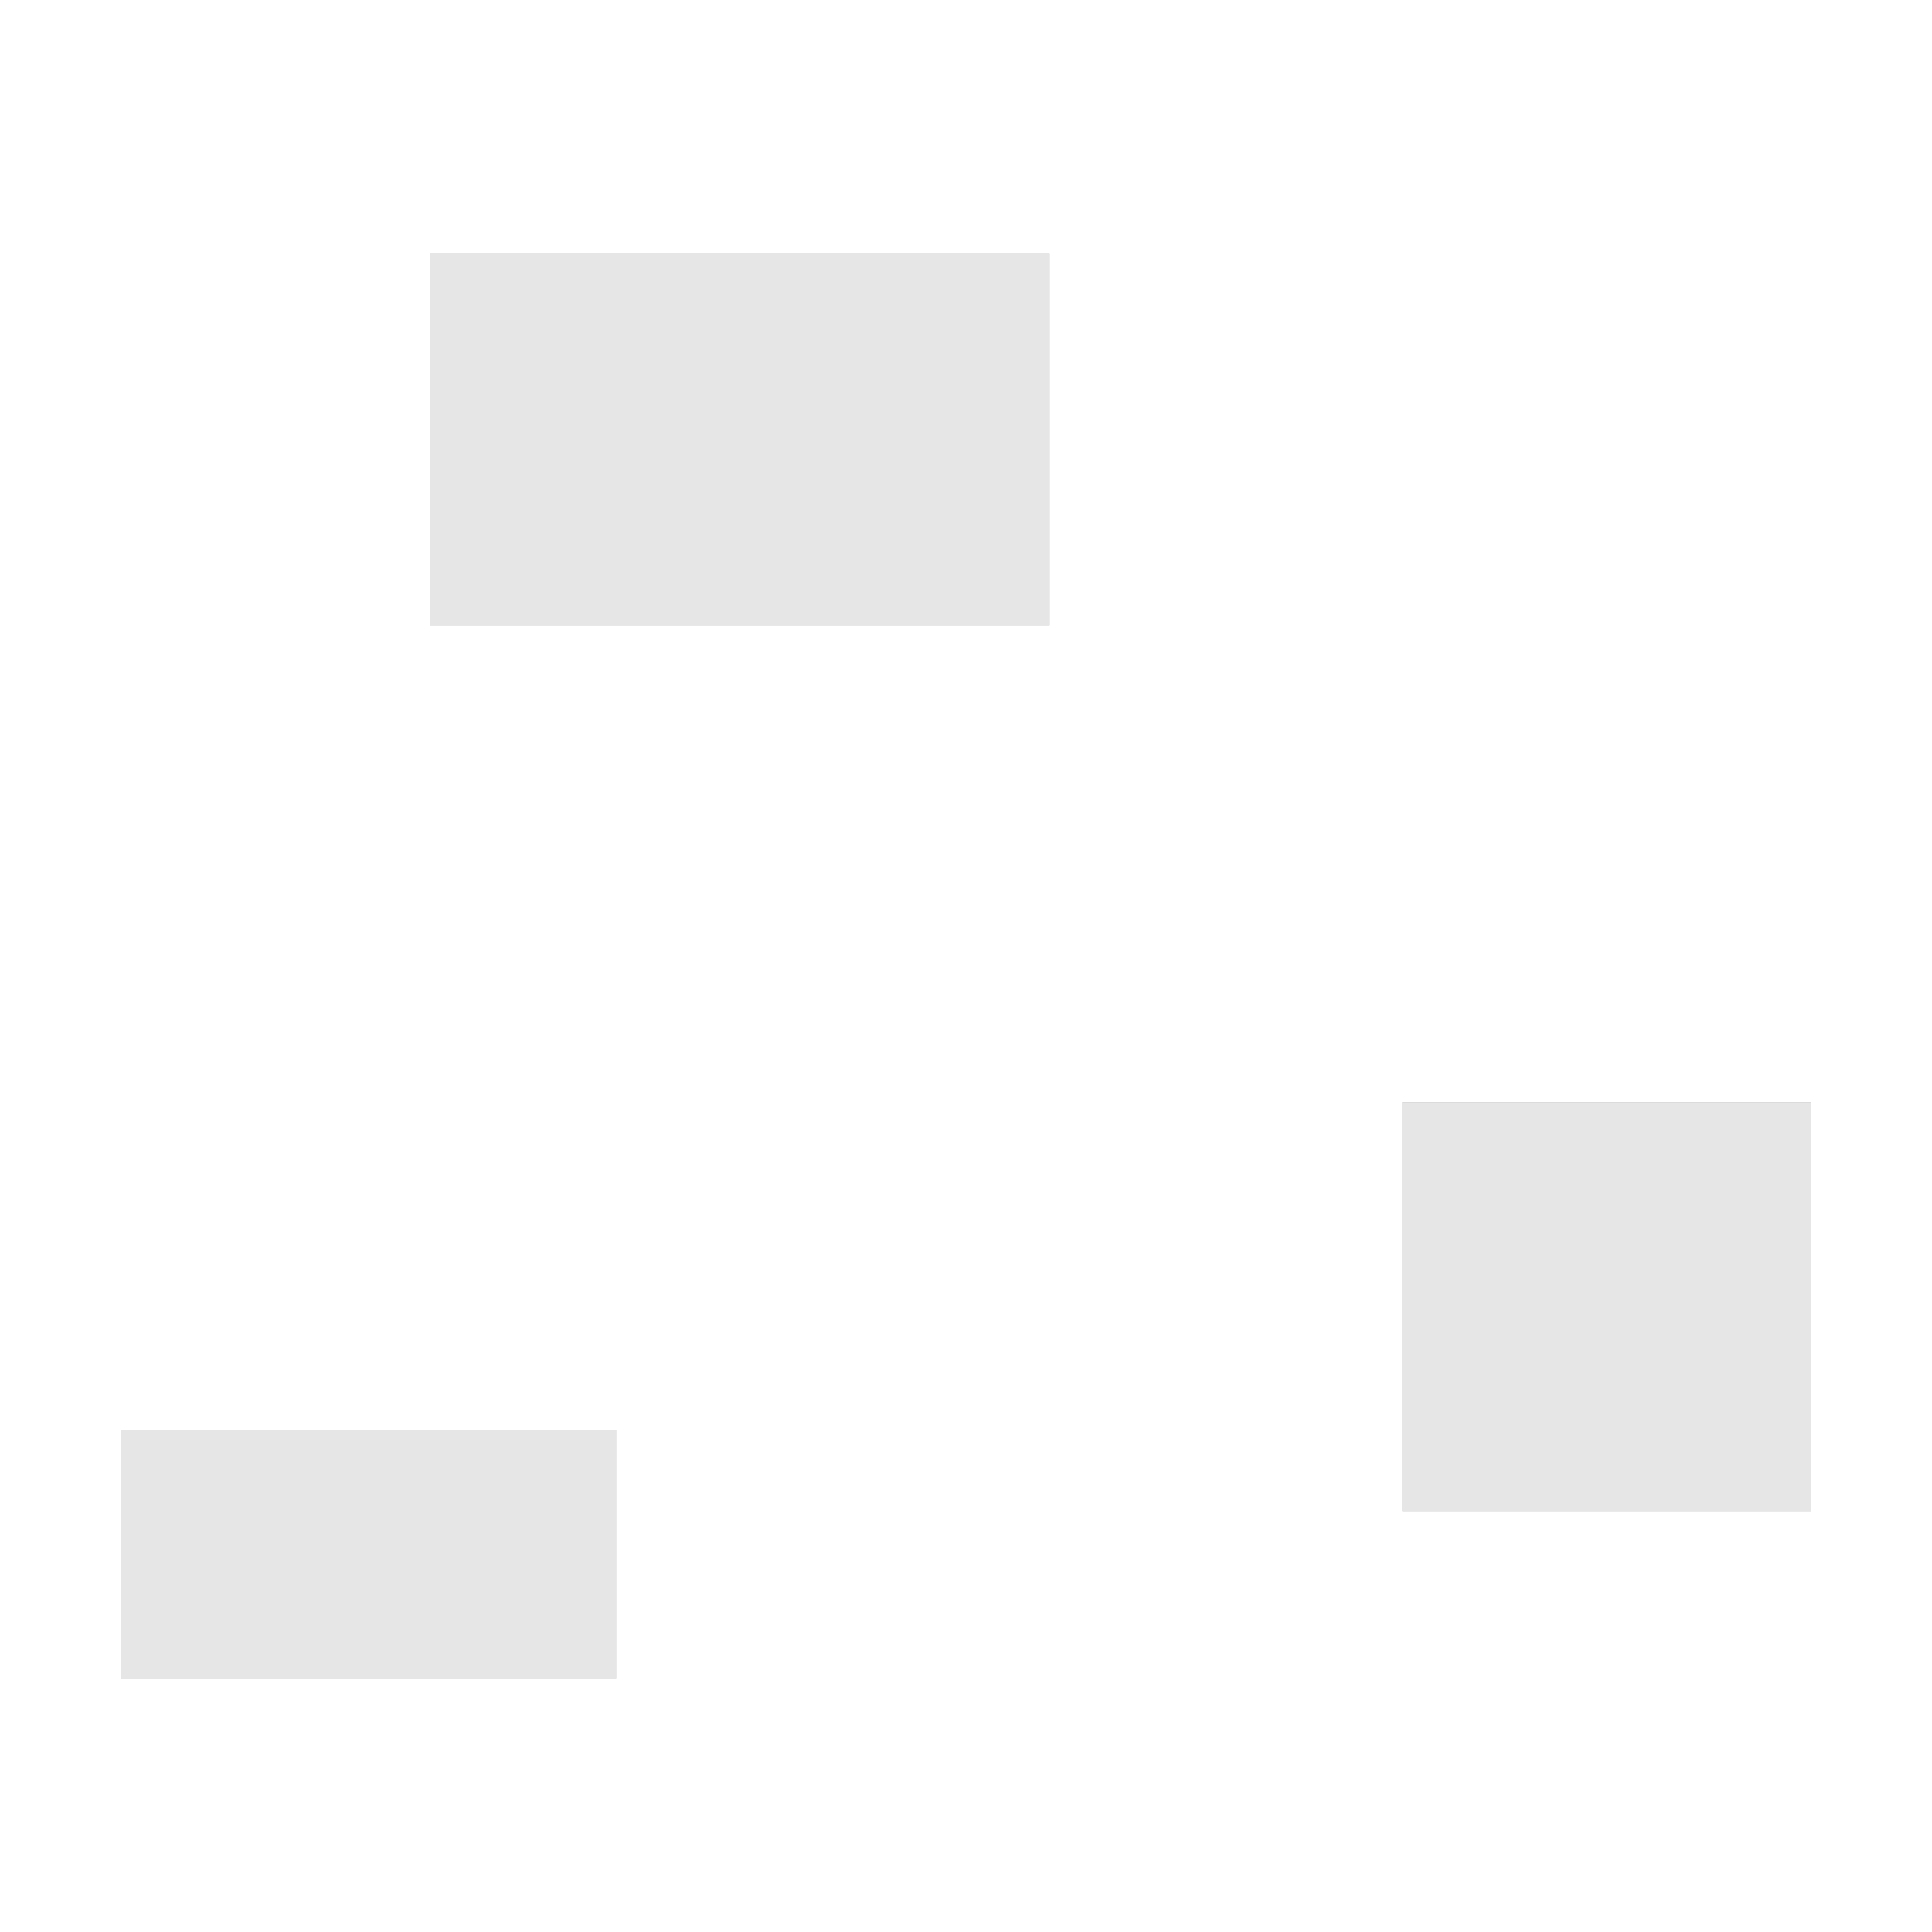
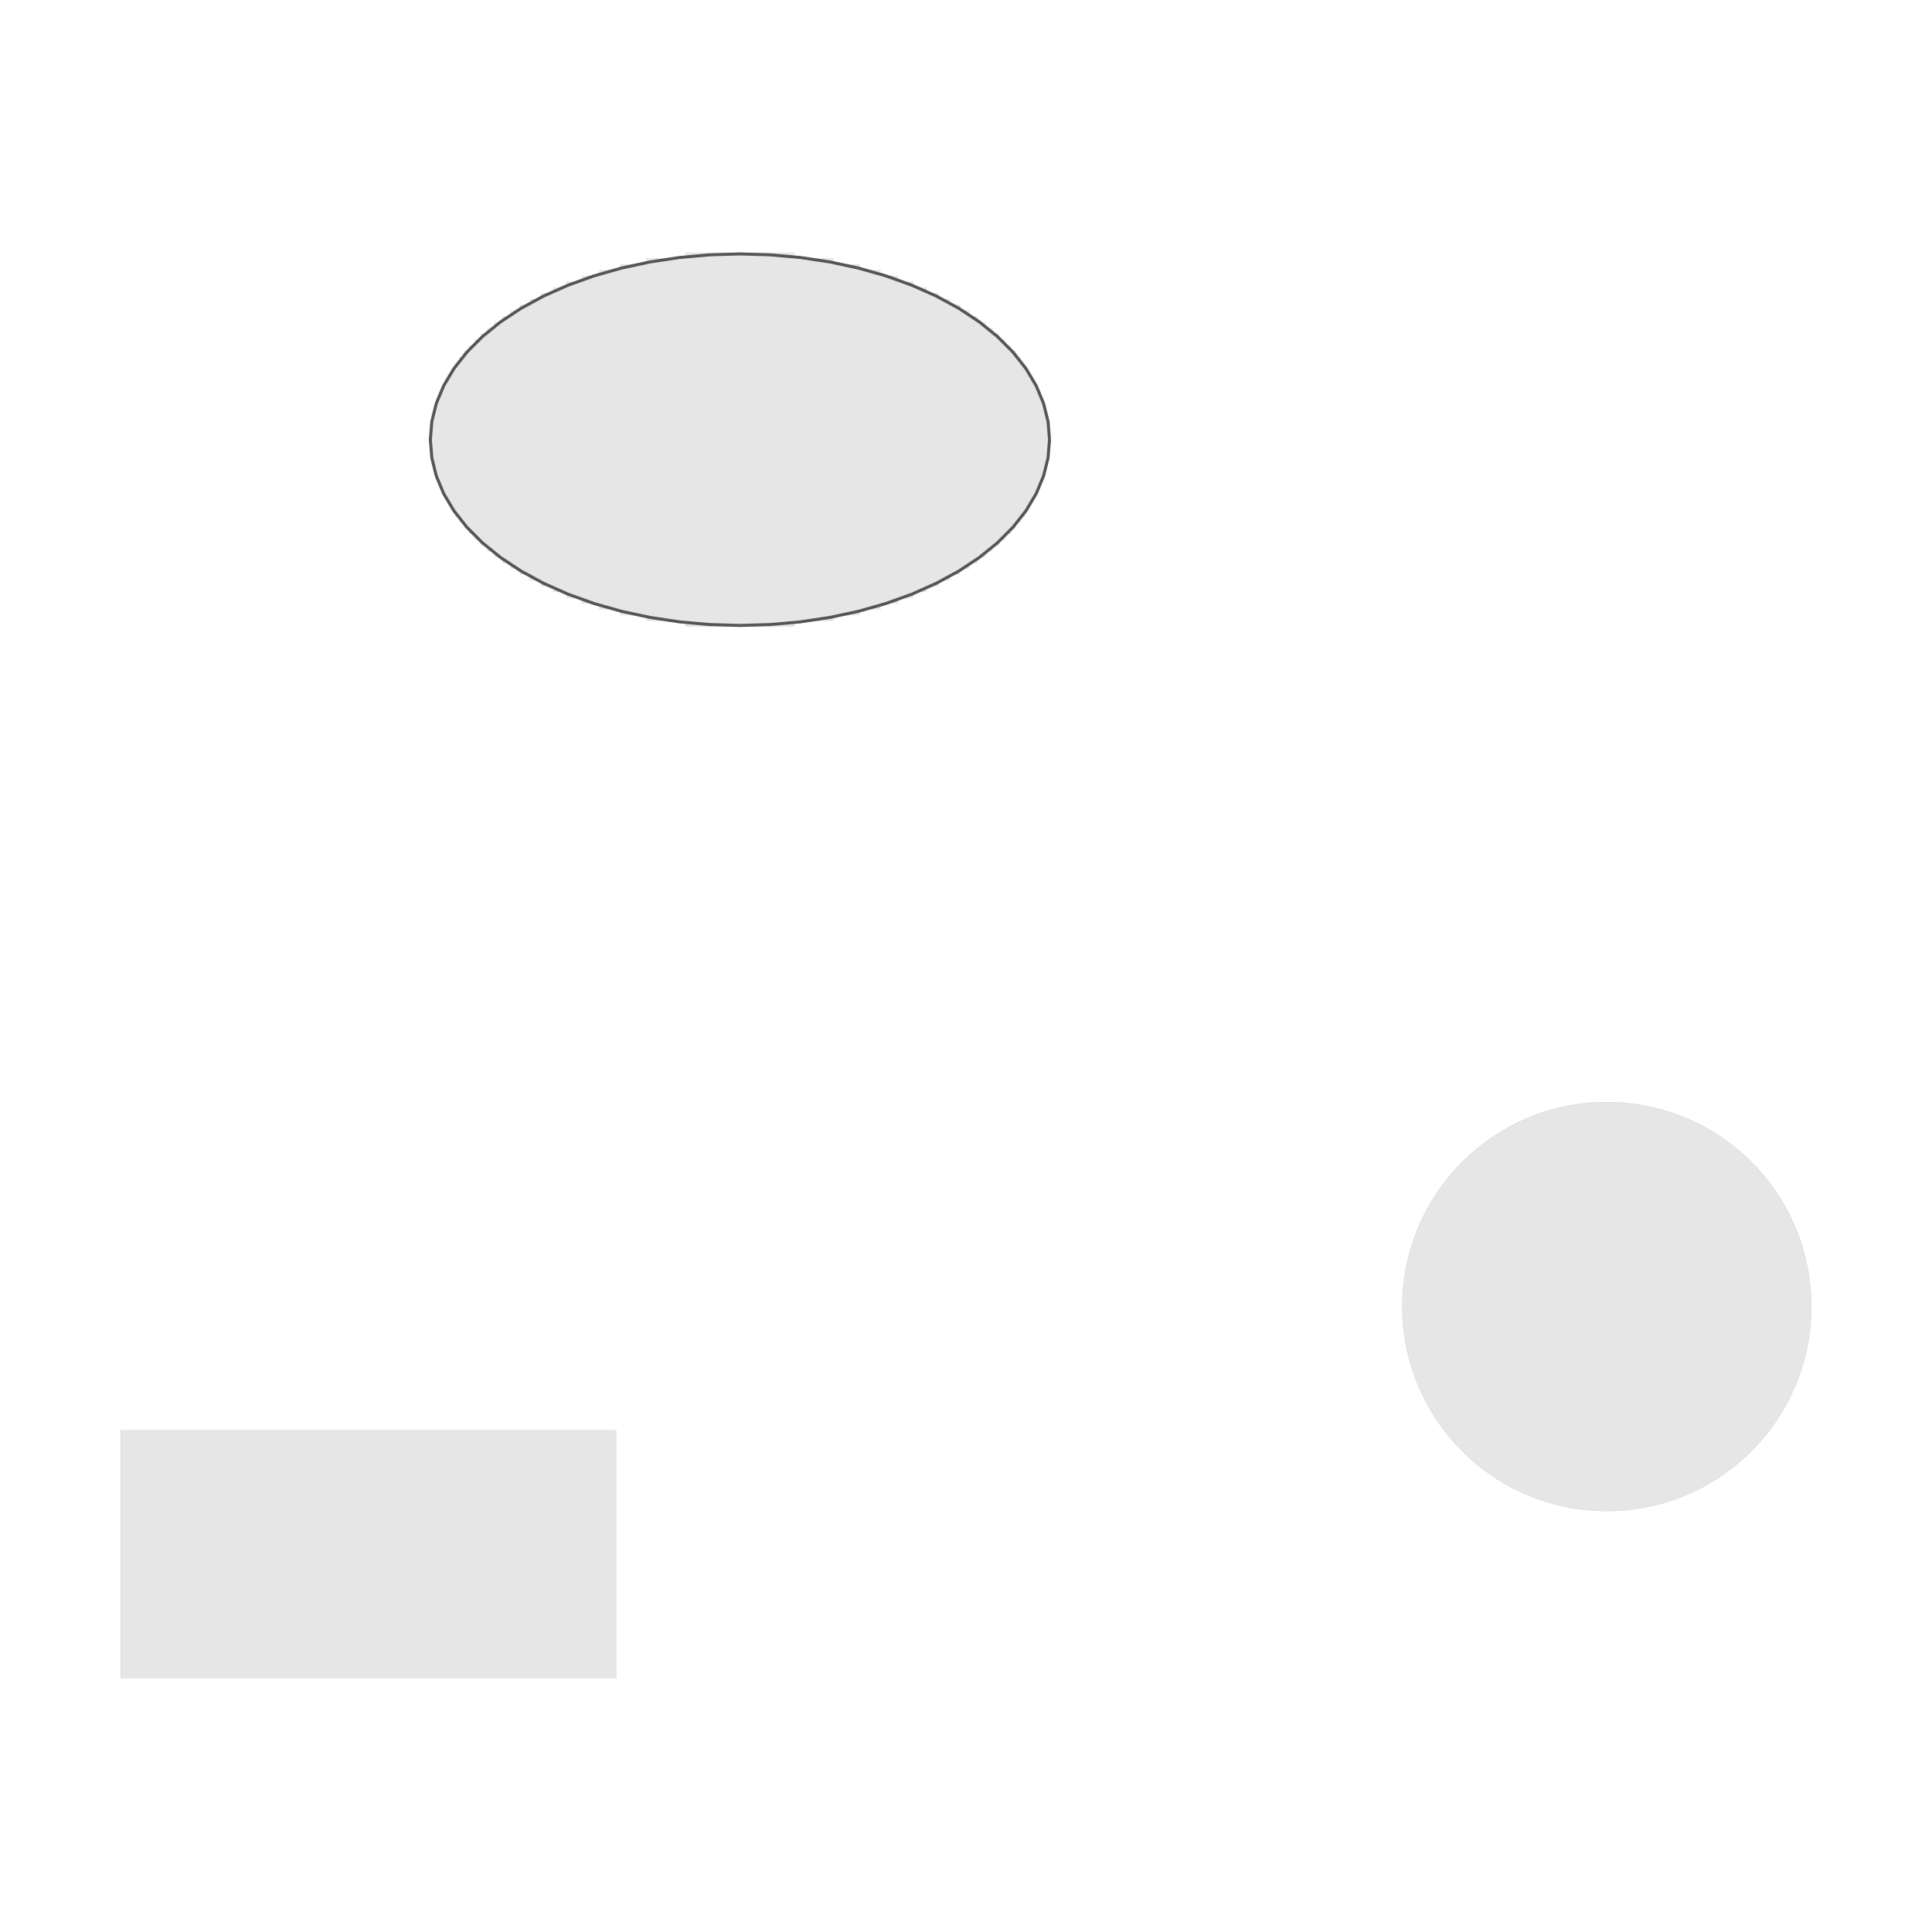
<svg xmlns="http://www.w3.org/2000/svg" width="640" height="640" viewBox="0 0 640 640">
  <rect width="100%" height="100%" fill="white" />
  <g>
-     <rect data-type="rect" data-label="pcb_hole_0" data-x="5" data-y="-3" x="464.543" y="365.084" width="135.457" height="135.457" fill="rgba(0,0,0,0.1)" stroke="#555" stroke-width="0.024" />
-   </g>
-   <g>
-     <rect data-type="rect" data-label="pcb_hole_1" data-x="-5" data-y="-5" x="40" y="473.835" width="164.091" height="82.045" fill="rgba(0,0,0,0.1)" stroke="#555" stroke-width="0.024" />
-   </g>
-   <g>
-     <rect data-type="rect" data-label="pcb_hole_2" data-x="-2" data-y="4" x="142.557" y="84.12" width="205.113" height="123.068" fill="rgba(0,0,0,0.1)" stroke="#555" stroke-width="0.024" />
-   </g>
+     <polyline data-points="-2.44021201834315,2.5234375 -1.5597879816568498,2.5234375" data-type="line" data-label="" points="227.055,206.226 263.172,206.226" fill="none" stroke="#e6e6e6" stroke-width="2.884" />
+   </g>
+   <g>
+     <polyline data-points="-2.756442059806136,2.5703125 -1.243557940193864,2.5703125" data-type="line" data-label="" points="214.082,204.303 276.144,204.303" fill="none" stroke="#e6e6e6" stroke-width="2.884" />
+   </g>
+   <g>
+     <polyline data-points="-2.96871849747166,2.6171875 -1.0312815025283402,2.6171875" data-type="line" data-label="" points="205.374,202.38 284.853,202.38" fill="none" stroke="#e6e6e6" stroke-width="2.884" />
+   </g>
+   <g>
+     <polyline data-points="-3.136846266473066,2.6640625 -0.8631537335269337,2.6640625" data-type="line" data-label="" points="198.477,200.457 291.75,200.457" fill="none" stroke="#e6e6e6" stroke-width="2.884" />
+   </g>
+   <g>
+     <polyline data-points="-3.2783647009338726,2.7109375 -0.7216352990661272,2.7109375" data-type="line" data-label="" points="192.671,198.535 297.555,198.535" fill="none" stroke="#e6e6e6" stroke-width="2.884" />
+   </g>
+   <g>
+     <polyline data-points="-3.401358680832195,2.7578125 -0.5986413191678048,2.7578125" data-type="line" data-label="" points="187.626,196.612 302.601,196.612" fill="none" stroke="#e6e6e6" stroke-width="2.884" />
+   </g>
+   <g>
+     <polyline data-points="-3.5103605413422816,2.8046875 -0.4896394586577184,2.8046875" data-type="line" data-label="" points="183.154,194.689 307.072,194.689" fill="none" stroke="#e6e6e6" stroke-width="2.884" />
+   </g>
+   <g>
+     <polyline data-points="-3.608217878924914,2.8515625 -0.39178212107508603,2.8515625" data-type="line" data-label="" points="179.14,192.766 311.087,192.766" fill="none" stroke="#e6e6e6" stroke-width="2.884" />
+   </g>
+   <g>
+     <polyline data-points="-3.6968598928885523,2.8984375 -0.30314010711144745,2.8984375" data-type="line" data-label="" points="175.504,190.843 314.723,190.843" fill="none" stroke="#e6e6e6" stroke-width="2.884" />
+   </g>
+   <g>
+     <polyline data-points="-3.777665664528555,2.9453125 -0.22233433547144488,2.9453125" data-type="line" data-label="" points="172.189,188.92 318.038,188.92" fill="none" stroke="#e6e6e6" stroke-width="2.884" />
+   </g>
+   <g>
+     <polyline data-points="-3.8516613897642706,2.9921875 -0.14833861023572936,2.9921875" data-type="line" data-label="" points="169.153,186.997 321.073,186.997" fill="none" stroke="#e6e6e6" stroke-width="2.884" />
+   </g>
+   <g>
+     <polyline data-points="-3.919634746141502,3.0390625 -0.0803652538584978,3.0390625" data-type="line" data-label="" points="166.365,185.074 323.862,185.074" fill="none" stroke="#e6e6e6" stroke-width="2.884" />
+   </g>
+   <g>
+     <polyline data-points="-3.982205383807074,3.0859375 -0.017794616192925883,3.0859375" data-type="line" data-label="" points="163.798,183.151 326.428,183.151" fill="none" stroke="#e6e6e6" stroke-width="2.884" />
+   </g>
+   <g>
+     <polyline data-points="-4.039870529554205,3.1328125 0.03987052955420456,3.1328125" data-type="line" data-label="" points="161.432,181.228 328.794,181.228" fill="none" stroke="#e6e6e6" stroke-width="2.884" />
+   </g>
+   <g>
+     <polyline data-points="-4.09303567572169,3.1796875 0.09303567572168969,3.1796875" data-type="line" data-label="" points="159.251,179.305 330.975,179.305" fill="none" stroke="#e6e6e6" stroke-width="2.884" />
+   </g>
+   <g>
+     <polyline data-points="-4.142035917321124,3.2265625 0.1420359173211243,3.2265625" data-type="line" data-label="" points="157.241,177.382 332.985,177.382" fill="none" stroke="#e6e6e6" stroke-width="2.884" />
+   </g>
+   <g>
+     <polyline data-points="-4.187151199870222,3.2734375 0.18715119987022177,3.2734375" data-type="line" data-label="" points="155.39,175.459 334.836,175.459" fill="none" stroke="#e6e6e6" stroke-width="2.884" />
+   </g>
+   <g>
+     <polyline data-points="-4.228617472749361,3.3203125 0.22861747274936128,3.3203125" data-type="line" data-label="" points="153.689,173.536 336.537,173.536" fill="none" stroke="#e6e6e6" stroke-width="2.884" />
+   </g>
+   <g>
+     <polyline data-points="-4.266635011938126,3.3671875 0.266635011938126,3.3671875" data-type="line" data-label="" points="152.13,171.613 338.097,171.613" fill="none" stroke="#e6e6e6" stroke-width="2.884" />
+   </g>
+   <g>
+     <polyline data-points="-4.301374737758662,3.4140625 0.30137473775866175,3.4140625" data-type="line" data-label="" points="150.705,169.69 339.522,169.69" fill="none" stroke="#e6e6e6" stroke-width="2.884" />
+   </g>
+   <g>
+     <polyline data-points="-4.332983081506111,3.4609375 0.3329830815061112,3.4609375" data-type="line" data-label="" points="149.408,167.768 340.818,167.768" fill="none" stroke="#e6e6e6" stroke-width="2.884" />
+   </g>
+   <g>
+     <polyline data-points="-4.361585781279976,3.5078125 0.3615857812799752,3.5078125" data-type="line" data-label="" points="148.235,165.845 341.992,165.845" fill="none" stroke="#e6e6e6" stroke-width="2.884" />
+   </g>
+   <g>
+     <polyline data-points="-4.387290873530863,3.5546875 0.3872908735308629,3.5546875" data-type="line" data-label="" points="147.18,163.922 343.046,163.922" fill="none" stroke="#e6e6e6" stroke-width="2.884" />
+   </g>
+   <g>
+     <polyline data-points="-4.410191070453492,3.6015625 0.4101910704534921,3.6015625" data-type="line" data-label="" points="146.241,161.999 343.986,161.999" fill="none" stroke="#e6e6e6" stroke-width="2.884" />
+   </g>
+   <g>
+     <polyline data-points="-4.430365660984731,3.6484375 0.43036566098473106,3.6484375" data-type="line" data-label="" points="145.413,160.076 344.813,160.076" fill="none" stroke="#e6e6e6" stroke-width="2.884" />
+   </g>
+   <g>
+     <polyline data-points="-4.447882036545828,3.6953125 0.44788203654582803,3.6953125" data-type="line" data-label="" points="144.695,158.153 345.532,158.153" fill="none" stroke="#e6e6e6" stroke-width="2.884" />
+   </g>
+   <g>
+     <polyline data-points="-4.462796916585643,3.7421875 0.4627969165856429,3.7421875" data-type="line" data-label="" points="144.083,156.23 346.144,156.23" fill="none" stroke="#e6e6e6" stroke-width="2.884" />
+   </g>
+   <g>
+     <polyline data-points="-4.475157330068889,3.7890625 0.4751573300688885,3.7890625" data-type="line" data-label="" points="143.576,154.307 346.651,154.307" fill="none" stroke="#e6e6e6" stroke-width="2.884" />
+   </g>
+   <g>
+     <polyline data-points="-4.485001395088894,3.8359375 0.48500139508889406,3.8359375" data-type="line" data-label="" points="143.172,152.384 347.054,152.384" fill="none" stroke="#e6e6e6" stroke-width="2.884" />
+   </g>
+   <g>
+     <polyline data-points="-4.492358928273323,3.8828125 0.4923589282733234,3.8828125" data-type="line" data-label="" points="142.87,150.461 347.356,150.461" fill="none" stroke="#e6e6e6" stroke-width="2.884" />
+   </g>
+   <g>
+     <polyline data-points="-4.497251907566345,3.9296875 0.4972519075663451,3.9296875" data-type="line" data-label="" points="142.669,148.538 347.557,148.538" fill="none" stroke="#e6e6e6" stroke-width="2.884" />
+   </g>
+   <g>
+     <polyline data-points="-4.499694805590025,3.9765625 0.4996948055900243,3.9765625" data-type="line" data-label="" points="142.569,146.615 347.657,146.615" fill="none" stroke="#e6e6e6" stroke-width="2.884" />
+   </g>
+   <g>
+     <polyline data-points="-4.499694805590025,4.0234375 0.4996948055900243,4.0234375" data-type="line" data-label="" points="142.569,144.692 347.657,144.692" fill="none" stroke="#e6e6e6" stroke-width="2.884" />
+   </g>
+   <g>
+     <polyline data-points="-4.497251907566345,4.0703125 0.4972519075663451,4.0703125" data-type="line" data-label="" points="142.669,142.769 347.557,142.769" fill="none" stroke="#e6e6e6" stroke-width="2.884" />
+   </g>
+   <g>
+     <polyline data-points="-4.492358928273323,4.1171875 0.4923589282733234,4.1171875" data-type="line" data-label="" points="142.87,140.846 347.356,140.846" fill="none" stroke="#e6e6e6" stroke-width="2.884" />
+   </g>
+   <g>
+     <polyline data-points="-4.485001395088894,4.1640625 0.48500139508889406,4.1640625" data-type="line" data-label="" points="143.172,138.924 347.054,138.924" fill="none" stroke="#e6e6e6" stroke-width="2.884" />
+   </g>
+   <g>
+     <polyline data-points="-4.475157330068889,4.2109375 0.4751573300688885,4.2109375" data-type="line" data-label="" points="143.576,137.001 346.651,137.001" fill="none" stroke="#e6e6e6" stroke-width="2.884" />
+   </g>
+   <g>
+     <polyline data-points="-4.462796916585643,4.2578125 0.4627969165856429,4.2578125" data-type="line" data-label="" points="144.083,135.078 346.144,135.078" fill="none" stroke="#e6e6e6" stroke-width="2.884" />
+   </g>
+   <g>
+     <polyline data-points="-4.447882036545828,4.3046875 0.44788203654582803,4.3046875" data-type="line" data-label="" points="144.695,133.155 345.532,133.155" fill="none" stroke="#e6e6e6" stroke-width="2.884" />
+   </g>
+   <g>
+     <polyline data-points="-4.430365660984731,4.3515625 0.43036566098473106,4.3515625" data-type="line" data-label="" points="145.413,131.232 344.813,131.232" fill="none" stroke="#e6e6e6" stroke-width="2.884" />
+   </g>
+   <g>
+     <polyline data-points="-4.410191070453492,4.3984375 0.4101910704534921,4.3984375" data-type="line" data-label="" points="146.241,129.309 343.986,129.309" fill="none" stroke="#e6e6e6" stroke-width="2.884" />
+   </g>
+   <g>
+     <polyline data-points="-4.387290873530863,4.4453125 0.3872908735308629,4.4453125" data-type="line" data-label="" points="147.18,127.386 343.046,127.386" fill="none" stroke="#e6e6e6" stroke-width="2.884" />
+   </g>
+   <g>
+     <polyline data-points="-4.361585781279976,4.4921875 0.3615857812799752,4.4921875" data-type="line" data-label="" points="148.235,125.463 341.992,125.463" fill="none" stroke="#e6e6e6" stroke-width="2.884" />
+   </g>
+   <g>
+     <polyline data-points="-4.332983081506111,4.5390625 0.3329830815061112,4.5390625" data-type="line" data-label="" points="149.408,123.54 340.818,123.54" fill="none" stroke="#e6e6e6" stroke-width="2.884" />
+   </g>
+   <g>
+     <polyline data-points="-4.301374737758662,4.5859375 0.30137473775866175,4.5859375" data-type="line" data-label="" points="150.705,121.617 339.522,121.617" fill="none" stroke="#e6e6e6" stroke-width="2.884" />
+   </g>
+   <g>
+     <polyline data-points="-4.266635011938126,4.6328125 0.266635011938126,4.6328125" data-type="line" data-label="" points="152.13,119.694 338.097,119.694" fill="none" stroke="#e6e6e6" stroke-width="2.884" />
+   </g>
+   <g>
+     <polyline data-points="-4.228617472749361,4.6796875 0.22861747274936128,4.6796875" data-type="line" data-label="" points="153.689,117.771 336.537,117.771" fill="none" stroke="#e6e6e6" stroke-width="2.884" />
+   </g>
+   <g>
+     <polyline data-points="-4.187151199870222,4.7265625 0.18715119987022177,4.7265625" data-type="line" data-label="" points="155.39,115.848 334.836,115.848" fill="none" stroke="#e6e6e6" stroke-width="2.884" />
+   </g>
+   <g>
+     <polyline data-points="-4.142035917321124,4.7734375 0.1420359173211243,4.7734375" data-type="line" data-label="" points="157.241,113.925 332.985,113.925" fill="none" stroke="#e6e6e6" stroke-width="2.884" />
+   </g>
+   <g>
+     <polyline data-points="-4.09303567572169,4.8203125 0.09303567572168969,4.8203125" data-type="line" data-label="" points="159.251,112.002 330.975,112.002" fill="none" stroke="#e6e6e6" stroke-width="2.884" />
+   </g>
+   <g>
+     <polyline data-points="-4.039870529554205,4.8671875 0.03987052955420456,4.8671875" data-type="line" data-label="" points="161.432,110.079 328.794,110.079" fill="none" stroke="#e6e6e6" stroke-width="2.884" />
+   </g>
+   <g>
+     <polyline data-points="-3.982205383807074,4.9140625 -0.017794616192925883,4.9140625" data-type="line" data-label="" points="163.798,108.157 326.428,108.157" fill="none" stroke="#e6e6e6" stroke-width="2.884" />
+   </g>
+   <g>
+     <polyline data-points="-3.919634746141502,4.9609375 -0.0803652538584978,4.9609375" data-type="line" data-label="" points="166.365,106.234 323.862,106.234" fill="none" stroke="#e6e6e6" stroke-width="2.884" />
+   </g>
+   <g>
+     <polyline data-points="-3.8516613897642706,5.0078125 -0.14833861023572936,5.0078125" data-type="line" data-label="" points="169.153,104.311 321.073,104.311" fill="none" stroke="#e6e6e6" stroke-width="2.884" />
+   </g>
+   <g>
+     <polyline data-points="-3.777665664528555,5.0546875 -0.22233433547144488,5.0546875" data-type="line" data-label="" points="172.189,102.388 318.038,102.388" fill="none" stroke="#e6e6e6" stroke-width="2.884" />
+   </g>
+   <g>
+     <polyline data-points="-3.6968598928885523,5.1015625 -0.30314010711144745,5.1015625" data-type="line" data-label="" points="175.504,100.465 314.723,100.465" fill="none" stroke="#e6e6e6" stroke-width="2.884" />
+   </g>
+   <g>
+     <polyline data-points="-3.608217878924914,5.1484375 -0.39178212107508603,5.1484375" data-type="line" data-label="" points="179.14,98.542 311.087,98.542" fill="none" stroke="#e6e6e6" stroke-width="2.884" />
+   </g>
+   <g>
+     <polyline data-points="-3.5103605413422816,5.1953125 -0.4896394586577184,5.1953125" data-type="line" data-label="" points="183.154,96.619 307.072,96.619" fill="none" stroke="#e6e6e6" stroke-width="2.884" />
+   </g>
+   <g>
+     <polyline data-points="-3.401358680832195,5.2421875 -0.5986413191678048,5.2421875" data-type="line" data-label="" points="187.626,94.696 302.601,94.696" fill="none" stroke="#e6e6e6" stroke-width="2.884" />
+   </g>
+   <g>
+     <polyline data-points="-3.2783647009338726,5.2890625 -0.7216352990661272,5.2890625" data-type="line" data-label="" points="192.671,92.773 297.555,92.773" fill="none" stroke="#e6e6e6" stroke-width="2.884" />
+   </g>
+   <g>
+     <polyline data-points="-3.136846266473066,5.3359375 -0.8631537335269337,5.3359375" data-type="line" data-label="" points="198.477,90.85 291.75,90.85" fill="none" stroke="#e6e6e6" stroke-width="2.884" />
+   </g>
+   <g>
+     <polyline data-points="-2.96871849747166,5.3828125 -1.0312815025283402,5.3828125" data-type="line" data-label="" points="205.374,88.927 284.853,88.927" fill="none" stroke="#e6e6e6" stroke-width="2.884" />
+   </g>
+   <g>
+     <polyline data-points="-2.756442059806136,5.4296875 -1.243557940193864,5.4296875" data-type="line" data-label="" points="214.082,87.004 276.144,87.004" fill="none" stroke="#e6e6e6" stroke-width="2.884" />
+   </g>
+   <g>
+     <polyline data-points="-2.44021201834315,5.4765625 -1.5597879816568498,5.4765625" data-type="line" data-label="" points="227.055,85.081 263.172,85.081" fill="none" stroke="#e6e6e6" stroke-width="2.884" />
+   </g>
+   <g>
+     <polyline data-points="0.5,4 0.48796181668049243,4.147025710494341 0.4519632010080761,4.292635483024192 0.39235083933052195,4.435427015881693 0.30969883127821696,4.574025148547634 0.2048031608708878,4.707095105238997 0.07867403075636314,4.833355349529404 -0.06747386659315757,4.951589926245468 -0.23223304703363112,5.060660171779821 -0.41401678959088617,5.159515680044105 -0.6110744174509943,5.247204418453817 -0.8215081579350054,5.322881896522532 -1.0432914190872755,5.38581929876693 -1.2742883068638442,5.435410503598313 -1.5122741949596792,5.471177920604846 -1.754957149176098,5.492777090008295 -1.9999999999999998,5.5 -2.2450428508239018,5.492777090008295 -2.4877258050403204,5.471177920604846 -2.725711693136155,5.435410503598313 -2.956708580912724,5.38581929876693 -3.1784918420649944,5.322881896522532 -3.388925582549005,5.247204418453818 -3.5859832104091134,5.159515680044105 -3.767766952966369,5.060660171779821 -3.932526133406842,4.951589926245468 -4.078674030756363,4.833355349529404 -4.204803160870887,4.707095105238997 -4.309698831278217,4.574025148547635 -4.392350839330522,4.435427015881694 -4.451963201008076,4.292635483024193 -4.487961816680492,4.147025710494341 -4.5,4 -4.487961816680492,3.852974289505659 -4.451963201008076,3.7073645169758076 -4.392350839330522,3.564572984118307 -4.309698831278217,3.4259748514523656 -4.204803160870888,3.2929048947610036 -4.078674030756364,3.166644650470597 -3.9325261334068426,3.048410073754532 -3.7677669529663693,2.939339828220179 -3.5859832104091147,2.840484319955895 -3.3889255825490054,2.752795581546182 -3.178491842064995,2.6771181034774676 -2.956708580912726,2.61418070123307 -2.725711693136156,2.5645894964016867 -2.4877258050403217,2.5288220793951544 -2.2450428508239013,2.5072229099917047 -2.0000000000000004,2.5 -1.7549571491760998,2.5072229099917047 -1.5122741949596792,2.5288220793951544 -1.2742883068638449,2.5645894964016867 -1.043291419087275,2.61418070123307 -0.8215081579350061,2.6771181034774676 -0.6110744174509954,2.7527955815461818 -0.41401678959088595,2.8404843199558947 -0.23223304703363157,2.9393398282201786 -0.06747386659315824,3.048410073754531 0.07867403075636314,3.1666446504705967 0.2048031608708869,3.292904894761003 0.30969883127821607,3.4259748514523647 0.39235083933052195,3.564572984118306 0.45196320100807563,3.707364516975807 0.48796181668049243,3.852974289505659 0.5,4" data-type="line" data-label="pcb_hole_2" points="347.67,145.654 347.176,139.622 345.699,133.649 343.254,127.791 339.863,122.106 335.56,116.647 330.386,111.467 324.39,106.617 317.632,102.143 310.174,98.087 302.091,94.49 293.458,91.386 284.36,88.804 274.884,86.769 265.121,85.302 255.165,84.416 245.113,84.12 235.061,84.416 225.105,85.302 215.343,86.769 205.866,88.804 196.768,91.386 188.136,94.49 180.052,98.087 172.595,102.143 165.836,106.617 159.84,111.467 154.666,116.647 150.363,122.106 146.973,127.791 144.527,133.649 143.05,139.622 142.557,145.654 143.05,151.685 144.527,157.658 146.973,163.516 150.363,169.202 154.666,174.661 159.84,179.84 165.836,184.691 172.595,189.165 180.052,193.22 188.136,196.817 196.768,199.922 205.866,202.504 215.343,204.538 225.105,206.005 235.061,206.891 245.113,207.188 255.165,206.891 265.121,206.005 274.884,204.538 284.36,202.504 293.458,199.922 302.091,196.817 310.174,193.22 317.632,189.165 324.39,184.691 330.386,179.84 335.56,174.661 339.863,169.202 343.254,163.516 345.699,157.658 347.176,151.685 347.67,145.654" fill="none" stroke="#555" stroke-width="1px" />
+   </g>
+   <g>
+     <rect data-type="rect" data-label="pcb_hole_1" data-x="-5" data-y="-5" x="40" y="473.835" width="164.091" height="82.045" fill="#e6e6e6" stroke="#555" stroke-width="0.024" />
+   </g>
+   <circle data-type="circle" data-label="" data-x="5" data-y="-3" cx="532.272" cy="432.812" r="67.728" fill="#e6e6e6" stroke="#555" stroke-width="0.024" />
  <g id="crosshair" style="display: none">
    <line id="crosshair-h" y1="0" y2="640" stroke="#666" stroke-width="0.5" />
    <line id="crosshair-v" x1="0" x2="640" stroke="#666" stroke-width="0.5" />
    <text id="coordinates" font-family="monospace" font-size="12" fill="#666" />
  </g>
</svg>
